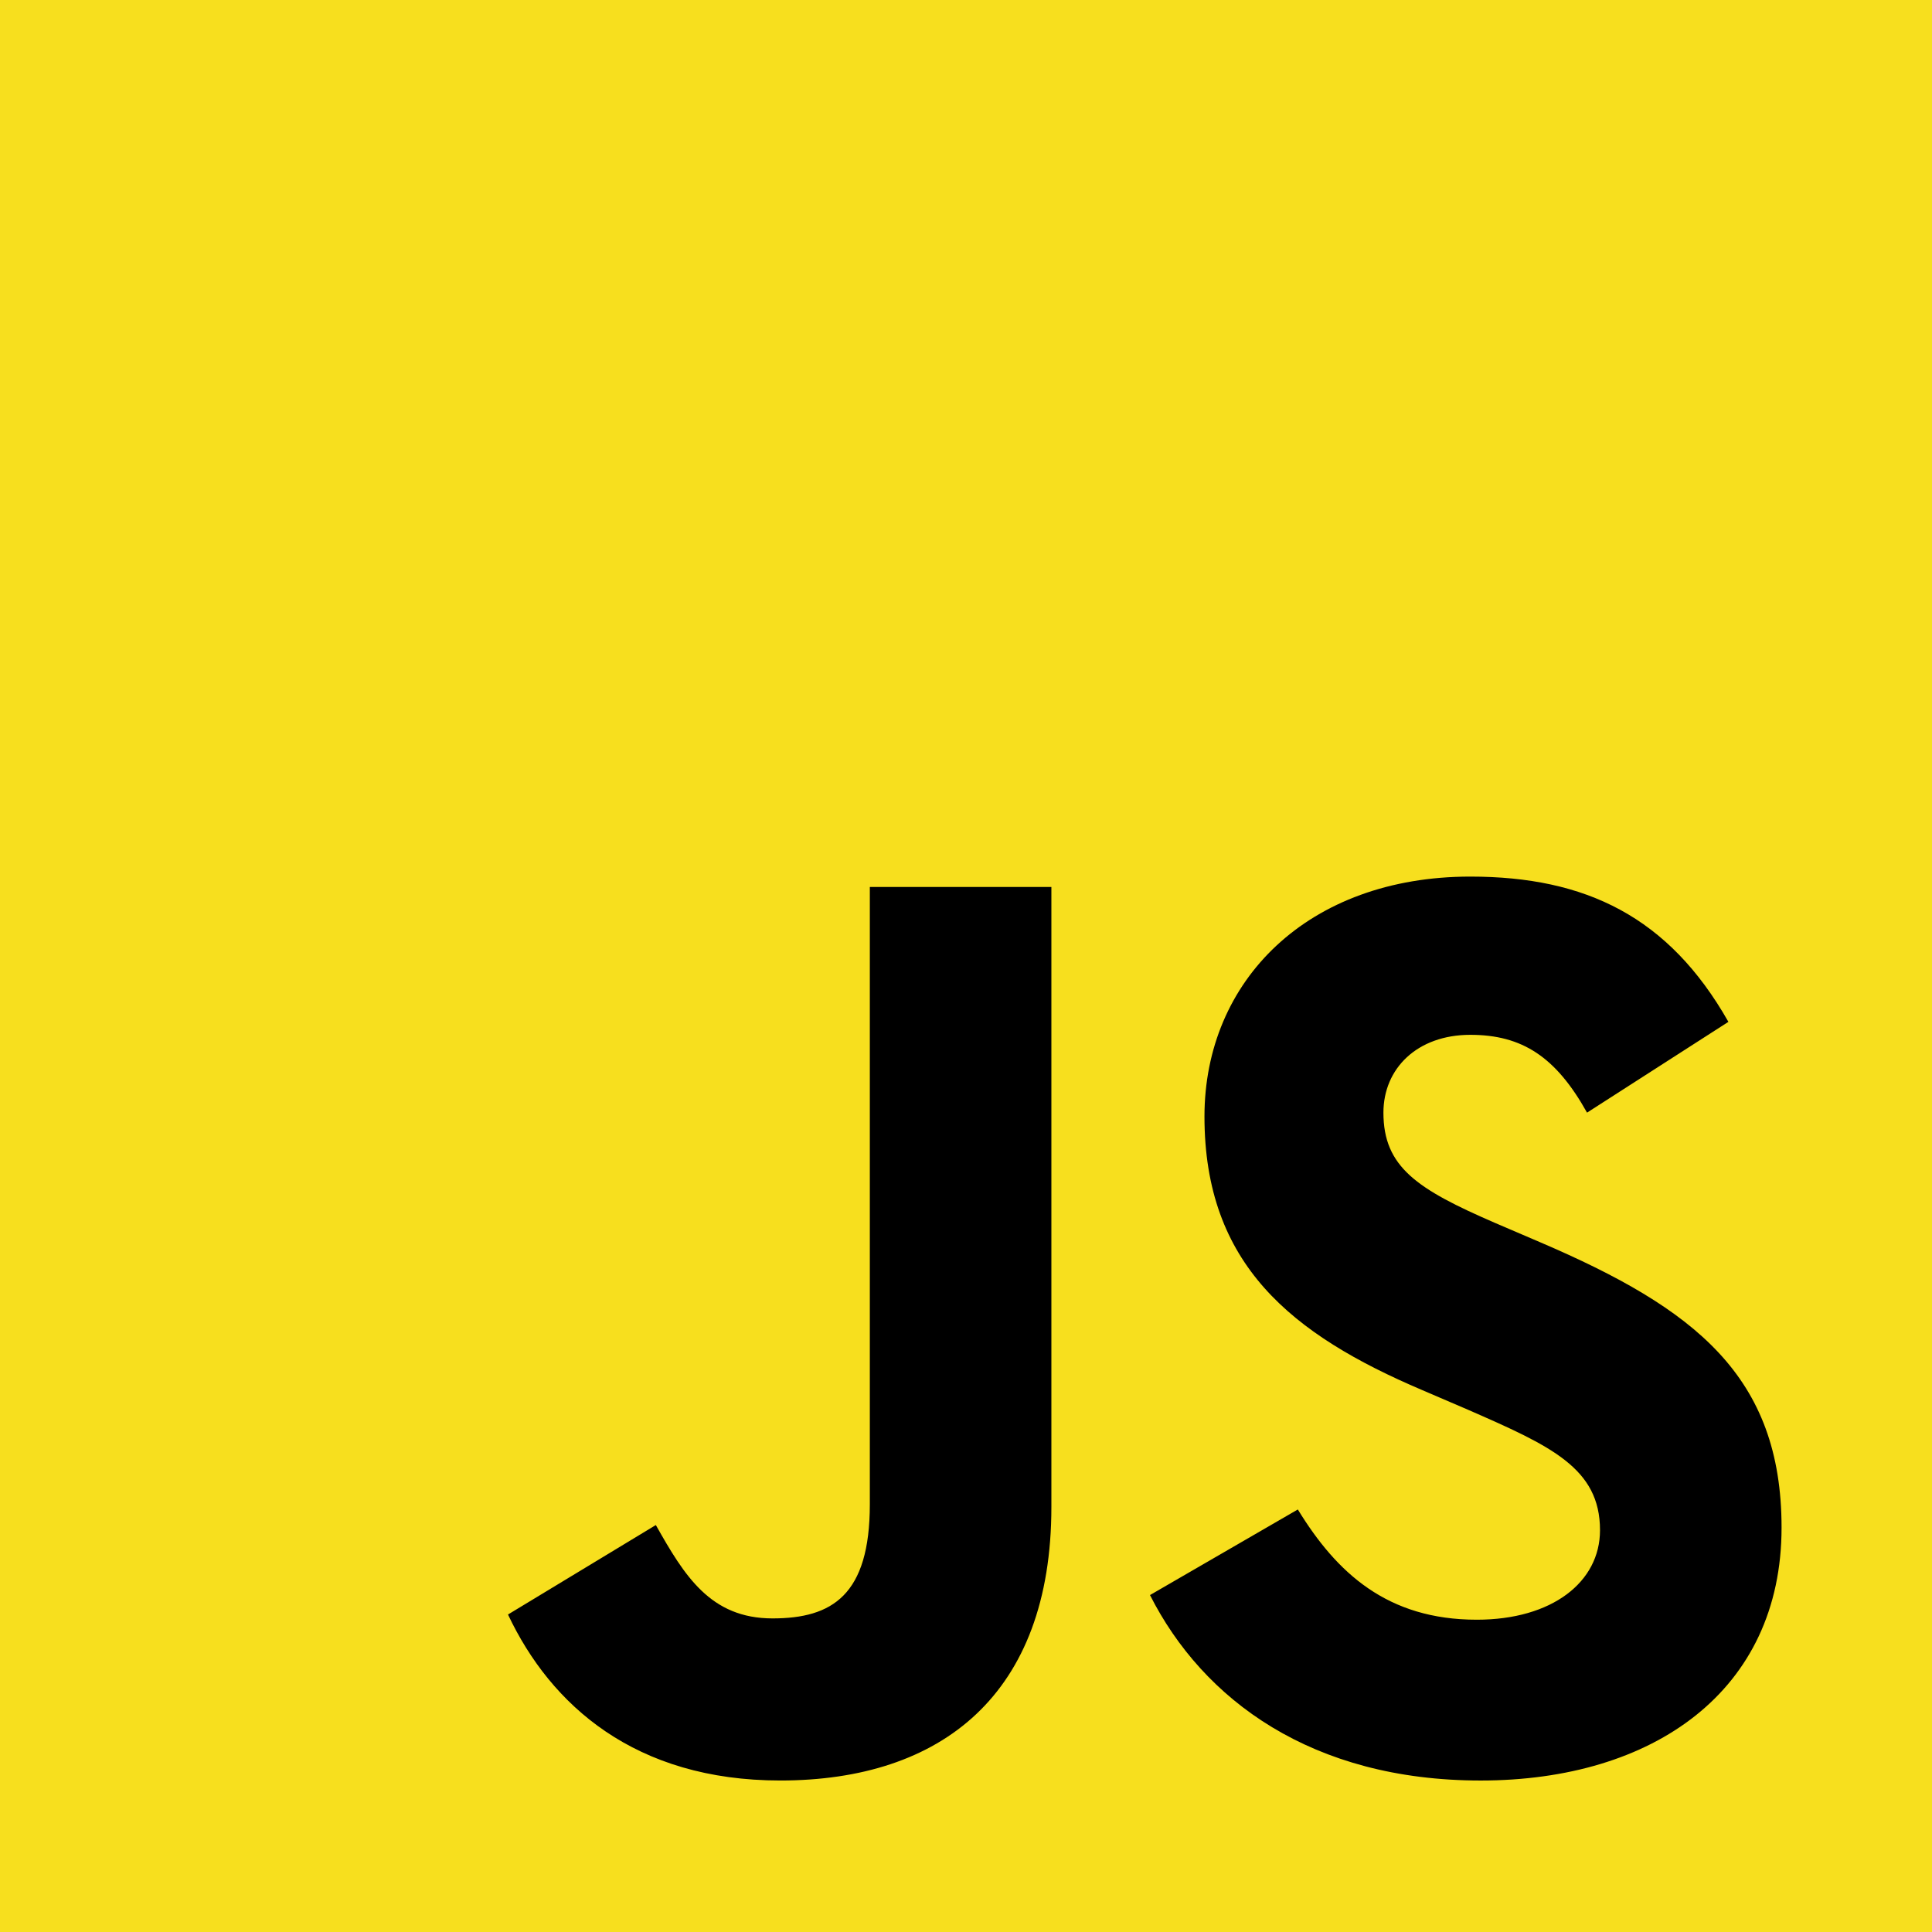
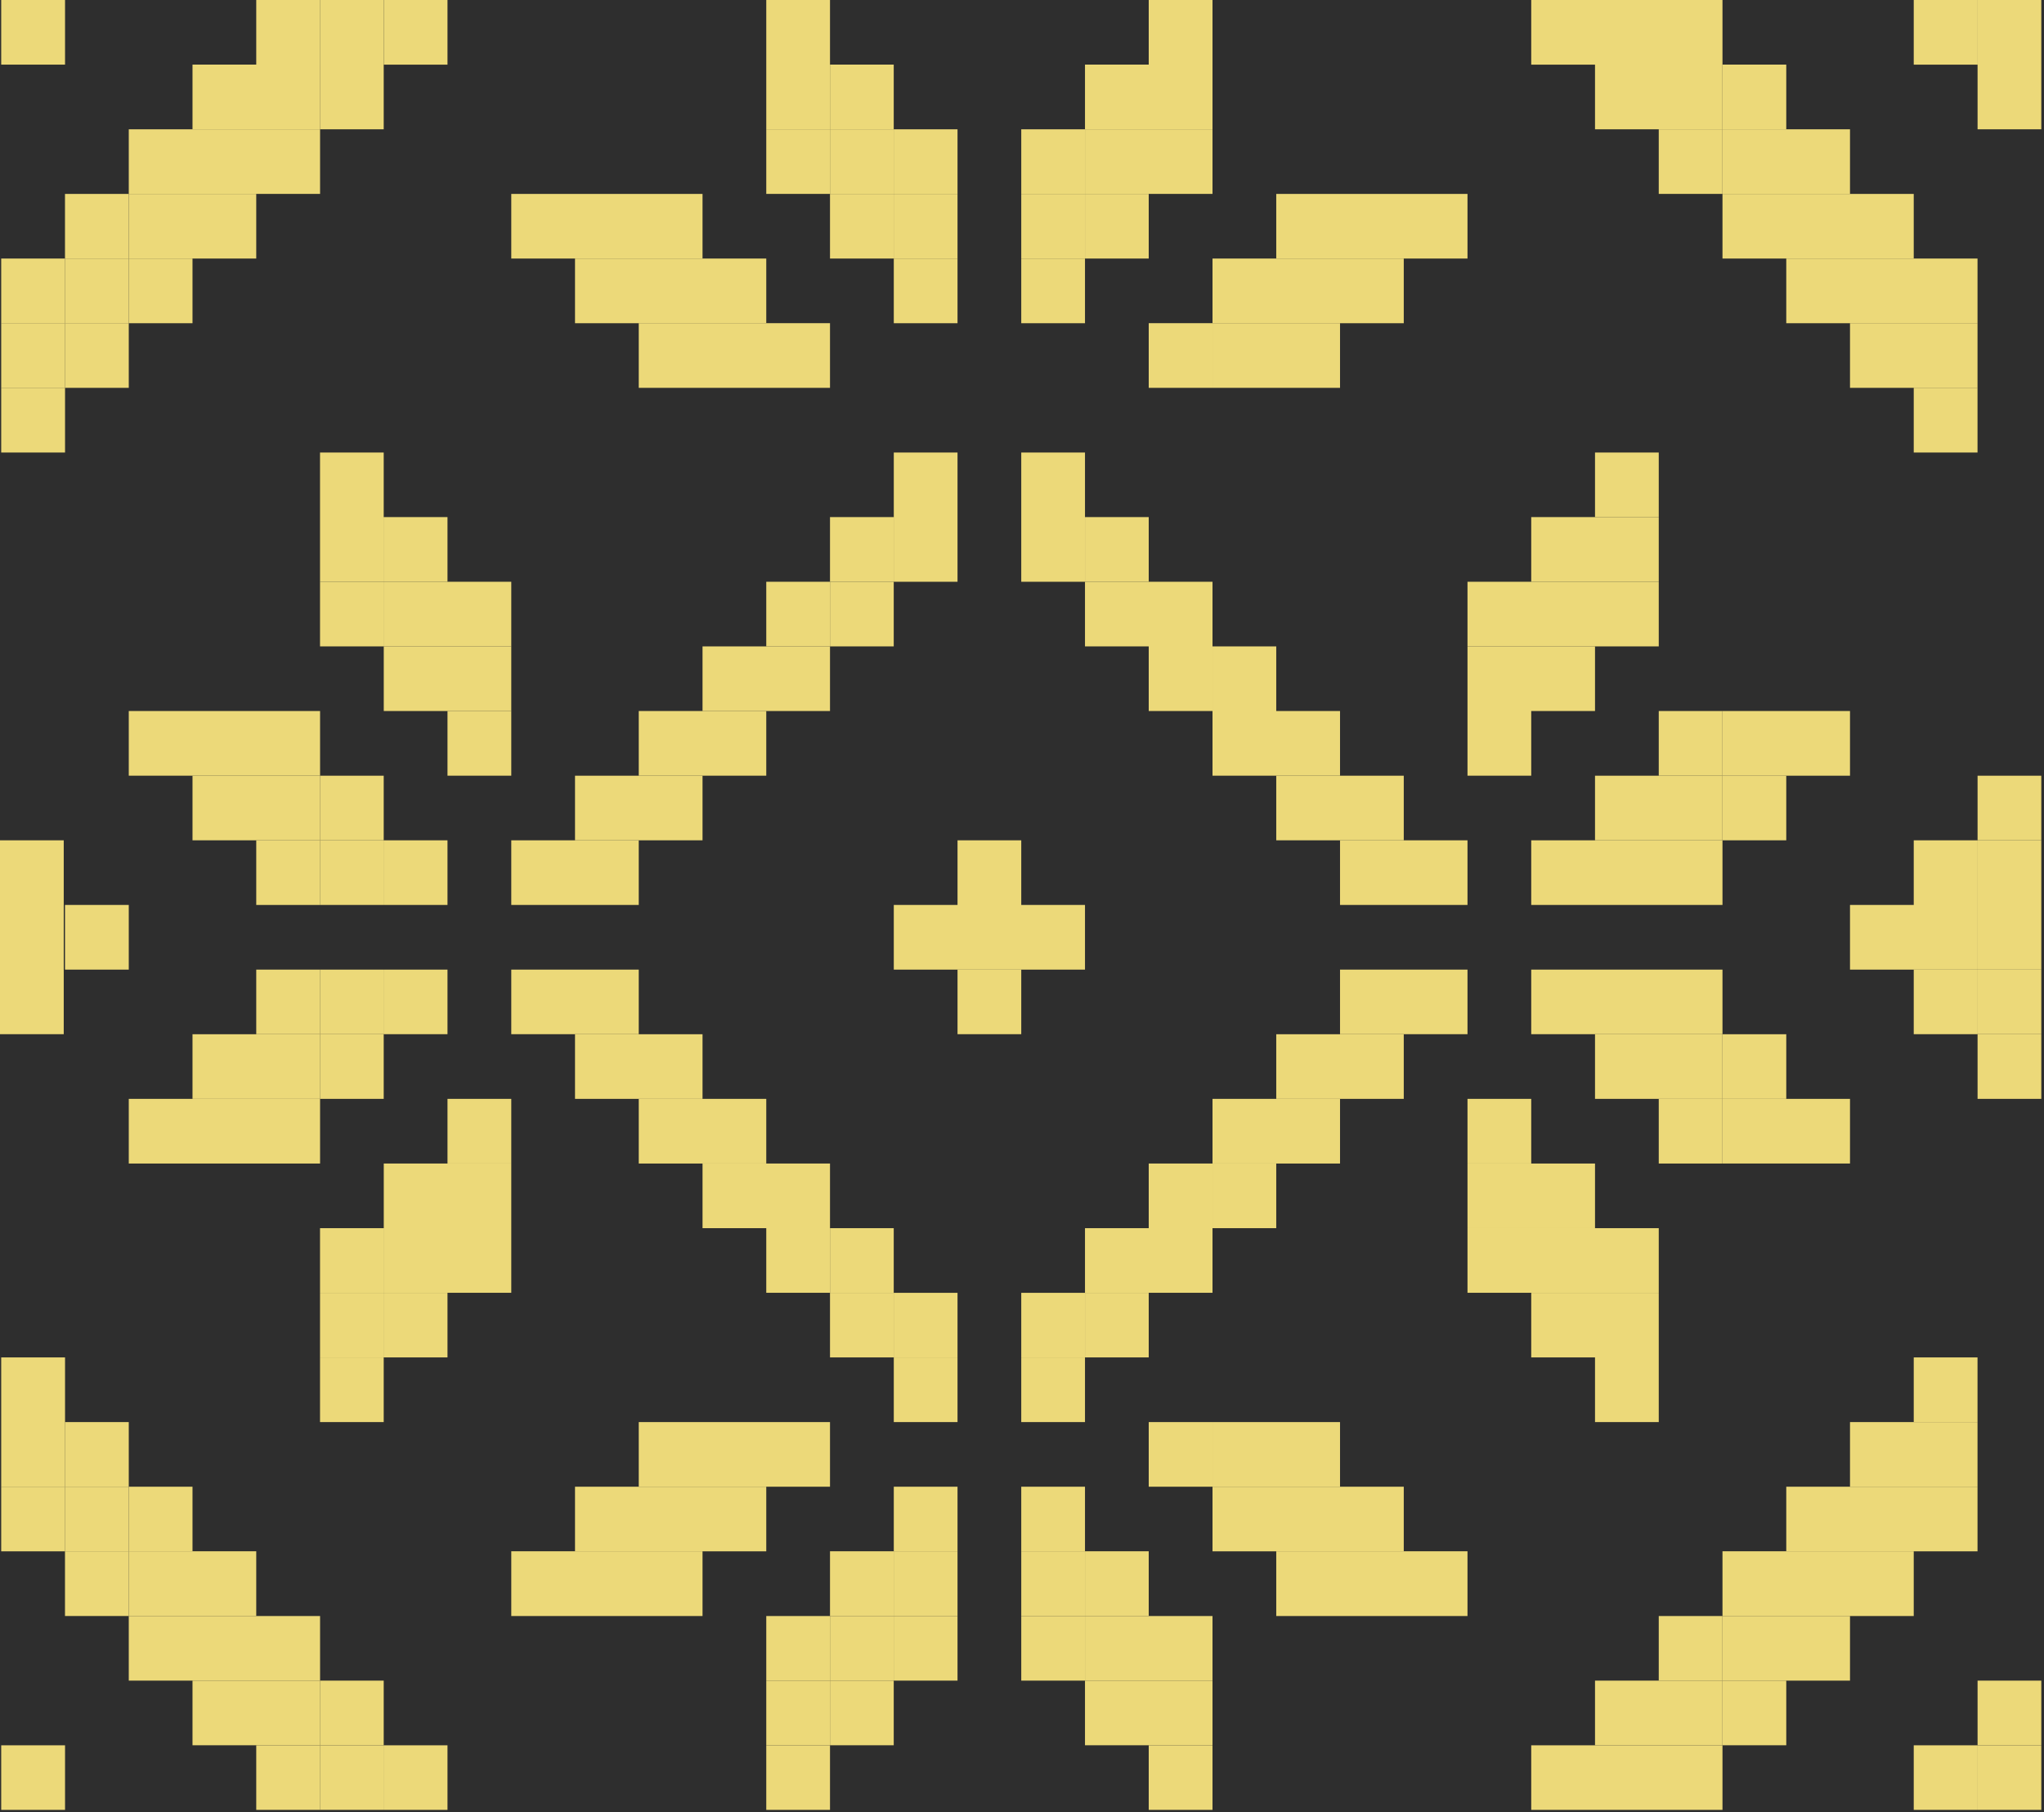
- <svg xmlns="http://www.w3.org/2000/svg" aria-hidden="true" role="img" class="iconify iconify--logos" width="32" height="32" preserveAspectRatio="xMidYMid meet" viewBox="0 0 256 256">
-   <path fill="#F7DF1E" d="M0 0h256v256H0V0Z" />
-   <path d="m67.312 213.932l19.59-11.856c3.78 6.701 7.218 12.371 15.465 12.371c7.905 0 12.89-3.092 12.89-15.12v-81.798h24.057v82.138c0 24.917-14.606 36.259-35.916 36.259c-19.245 0-30.416-9.967-36.087-21.996m85.07-2.576l19.588-11.341c5.157 8.421 11.859 14.607 23.715 14.607c9.969 0 16.325-4.984 16.325-11.858c0-8.248-6.53-11.17-17.528-15.98l-6.013-2.58c-17.357-7.387-28.87-16.667-28.87-36.257c0-18.044 13.747-31.792 35.228-31.792c15.294 0 26.292 5.328 34.196 19.247l-18.732 12.03c-4.125-7.389-8.591-10.31-15.465-10.31c-7.046 0-11.514 4.468-11.514 10.31c0 7.217 4.468 10.14 14.778 14.608l6.014 2.577c20.45 8.765 31.963 17.7 31.963 37.804c0 21.654-17.012 33.51-39.867 33.51c-22.339 0-36.774-10.654-43.819-24.574" />
+ <svg xmlns="http://www.w3.org/2000/svg" width="44" height="39" fill="none">
+   <path fill="#ABABAB" d="M0 0h44v39H0z" />
+   <path fill="#2E2E2E" d="M-489-94H951v964H-489z" />
+   <g fill="#ECD979" clip-path="url(#a)">
+     <path d="M43.94 38.956H42.57v-1.39h1.372v1.39ZM42.569 38.956h-1.373v-1.39h1.373v1.39ZM37.08 38.956h-1.373v-1.39h1.372v1.39ZM35.707 38.956h-1.372v-1.39h1.372v1.39ZM34.335 38.956h-1.373v-1.39h1.373v1.39ZM26.1 38.956h-1.372v-1.39h1.373v1.39ZM17.867 38.956h-1.372v-1.39h1.372v1.39ZM9.633 38.956H8.261v-1.39h1.372v1.39ZM8.261 38.956H6.889v-1.39H8.26v1.39Z" />
+     <path d="M6.889 38.956H5.516v-1.39H6.89v1.39ZM1.4 38.956H.026v-1.39H1.4v1.39ZM43.94 37.565H42.57v-1.391h1.372v1.391ZM38.452 37.565h-1.373v-1.391h1.373v1.391Z" />
+     <path d="M37.08 37.565h-1.373v-1.391h1.372v1.391ZM35.707 37.565h-1.372v-1.391h1.372v1.391ZM26.1 37.565h-1.372v-1.391h1.373v1.391Z" />
+     <path d="M24.729 37.565h-1.373v-1.391h1.372v1.391ZM19.24 37.565h-1.373v-1.391h1.372v1.391Z" />
+     <path d="M17.867 37.565h-1.372v-1.391h1.372v1.391ZM8.261 37.565H6.889v-1.391H8.26v1.391Z" />
+     <path d="M6.889 37.565H5.516v-1.391H6.89v1.391ZM5.516 37.565H4.144v-1.391h1.372v1.391ZM39.824 36.174h-1.372v-1.391h1.372v1.39ZM38.452 36.174h-1.373v-1.391h1.373v1.39Z" />
+     <path d="M37.08 36.174h-1.373v-1.391h1.372v1.39ZM26.1 36.174h-1.372v-1.391h1.373v1.39Z" />
+     <path d="M24.729 36.174h-1.373v-1.391h1.372v1.39Z" />
+     <path d="M23.356 36.174h-1.372v-1.391h1.372v1.39ZM20.612 36.174H19.24v-1.391h1.372v1.39ZM19.24 36.174h-1.373v-1.391h1.372v1.39Z" />
+     <path d="M17.867 36.174h-1.372v-1.391h1.372v1.39ZM6.889 36.174H5.516v-1.391H6.89v1.39ZM5.516 36.174H4.144v-1.391h1.372v1.39ZM4.144 36.174H2.772v-1.391h1.372v1.39ZM41.196 34.783h-1.372V33.39h1.372v1.392ZM39.824 34.783h-1.372V33.39h1.372v1.392ZM38.452 34.783h-1.373V33.39h1.373v1.392ZM31.59 34.783h-1.372V33.39h1.372v1.392ZM30.218 34.783h-1.372V33.39h1.372v1.392ZM28.846 34.783h-1.373V33.39h1.373v1.392ZM24.729 34.783h-1.373V33.39h1.372v1.392Z" />
+     <path d="M23.356 34.783h-1.372V33.39h1.372v1.392ZM20.612 34.783H19.24V33.39h1.372v1.392ZM19.24 34.783h-1.373V33.39h1.372v1.392ZM15.123 34.783H13.75V33.39h1.373v1.392ZM13.75 34.783h-1.372V33.39h1.372v1.392ZM12.378 34.783h-1.372V33.39h1.372v1.392ZM5.516 34.783H4.144V33.39h1.372v1.392ZM4.144 34.783H2.772V33.39h1.372v1.392Z" />
+     <path d="M2.772 34.783H1.399V33.39h1.373v1.392ZM42.569 33.391h-1.373V32h1.373v1.391ZM41.196 33.391h-1.372V32h1.372v1.391ZM39.824 33.391h-1.372V32h1.372v1.391ZM30.218 33.391h-1.372V32h1.372v1.391ZM28.846 33.391h-1.373V32h1.373v1.391ZM27.473 33.391h-1.372V32h1.372v1.391ZM23.356 33.391h-1.372V32h1.372v1.391ZM20.612 33.391H19.24V32h1.372v1.391ZM16.495 33.391h-1.372V32h1.372v1.391ZM15.123 33.391H13.75V32h1.373v1.391ZM13.75 33.391h-1.372V32h1.372v1.391Z" />
+     <path d="M4.144 33.391H2.772V32h1.372v1.391Z" />
+     <path d="M2.772 33.391H1.399V32h1.373v1.391Z" />
+     <path d="M1.4 33.391H.026V32H1.4v1.391ZM42.569 32h-1.373v-1.391h1.373V32ZM41.196 32h-1.372v-1.391h1.372V32ZM28.846 32h-1.373v-1.391h1.373V32ZM27.473 32h-1.372v-1.391h1.372V32Z" />
+     <path d="M26.1 32h-1.372v-1.391h1.373V32ZM17.867 32h-1.372v-1.391h1.372V32ZM16.495 32h-1.372v-1.391h1.372V32ZM15.123 32H13.75v-1.391h1.373V32ZM2.772 32H1.399v-1.391h1.373V32Z" />
+     <path d="M1.4 32H.026v-1.391H1.4V32ZM42.569 30.609h-1.373v-1.392h1.373v1.392ZM35.707 30.609h-1.372v-1.392h1.372v1.392ZM23.356 30.609h-1.372v-1.392h1.372v1.392ZM20.612 30.609H19.24v-1.392h1.372v1.392ZM8.261 30.609H6.889v-1.392H8.26v1.392ZM1.4 30.609H.026v-1.392H1.4v1.392ZM35.707 29.217h-1.372v-1.39h1.372v1.39ZM34.335 29.217h-1.373v-1.39h1.373v1.39ZM24.729 29.217h-1.373v-1.39h1.372v1.39Z" />
+     <path d="M23.356 29.217h-1.372v-1.39h1.372v1.39ZM20.612 29.217H19.24v-1.39h1.372v1.39ZM19.24 29.217h-1.373v-1.39h1.372v1.39ZM9.633 29.217H8.261v-1.39h1.372v1.39ZM8.261 29.217H6.889v-1.39H8.26v1.39ZM35.707 27.826h-1.372v-1.391h1.372v1.391ZM34.335 27.826h-1.373v-1.391h1.373v1.391ZM32.962 27.826H31.59v-1.391h1.372v1.391ZM26.1 27.826h-1.372v-1.391h1.373v1.391Z" />
+     <path d="M24.729 27.826h-1.373v-1.391h1.372v1.391ZM19.24 27.826h-1.373v-1.391h1.372v1.391Z" />
+     <path d="M17.867 27.826h-1.372v-1.391h1.372v1.391ZM11.006 27.826H9.633v-1.391h1.373v1.391ZM9.633 27.826H8.261v-1.391h1.372v1.391ZM8.261 27.826H6.889v-1.391H8.26v1.391ZM34.335 26.435h-1.373v-1.391h1.373v1.39ZM32.962 26.435H31.59v-1.391h1.372v1.39ZM27.473 26.435h-1.372v-1.391h1.372v1.39Z" />
+     <path d="M26.1 26.435h-1.372v-1.391h1.373v1.39ZM17.867 26.435h-1.372v-1.391h1.372v1.39ZM16.495 26.435h-1.372v-1.391h1.372v1.39ZM11.006 26.435H9.633v-1.391h1.373v1.39ZM9.633 26.435H8.261v-1.391h1.372v1.39ZM39.824 25.044h-1.372v-1.392h1.372v1.392ZM38.452 25.044h-1.373v-1.392h1.373v1.392Z" />
+     <path d="M37.08 25.044h-1.373v-1.392h1.372v1.392ZM32.962 25.044H31.59v-1.392h1.372v1.392ZM28.846 25.044h-1.373v-1.392h1.373v1.392ZM27.473 25.044h-1.372v-1.392h1.372v1.392ZM16.495 25.044h-1.372v-1.392h1.372v1.392ZM15.123 25.044H13.75v-1.392h1.373v1.392ZM11.006 25.044H9.633v-1.392h1.373v1.392ZM6.889 25.044H5.516v-1.392H6.89v1.392ZM5.516 25.044H4.144v-1.392h1.372v1.392ZM4.144 25.044H2.772v-1.392h1.372v1.392ZM43.94 23.652H42.57v-1.391h1.372v1.391ZM38.452 23.652h-1.373v-1.391h1.373v1.391Z" />
+     <path d="M37.08 23.652h-1.373v-1.391h1.372v1.391ZM35.707 23.652h-1.372v-1.391h1.372v1.391ZM30.218 23.652h-1.372v-1.391h1.372v1.391ZM28.846 23.652h-1.373v-1.391h1.373v1.391ZM15.123 23.652H13.75v-1.391h1.373v1.391ZM13.75 23.652h-1.372v-1.391h1.372v1.391ZM8.261 23.652H6.889v-1.391H8.26v1.391Z" />
+     <path d="M6.889 23.652H5.516v-1.391H6.89v1.391ZM5.516 23.652H4.144v-1.391h1.372v1.391ZM43.94 22.26H42.57v-1.39h1.372v1.39ZM42.569 22.26h-1.373v-1.39h1.373v1.39ZM37.08 22.26h-1.373v-1.39h1.372v1.39ZM35.707 22.26h-1.372v-1.39h1.372v1.39ZM34.335 22.26h-1.373v-1.39h1.373v1.39ZM31.59 22.26h-1.372v-1.39h1.372v1.39ZM30.218 22.26h-1.372v-1.39h1.372v1.39ZM21.984 22.26h-1.372v-1.39h1.372v1.39ZM13.75 22.26h-1.372v-1.39h1.372v1.39ZM12.378 22.26h-1.372v-1.39h1.372v1.39ZM9.633 22.26H8.261v-1.39h1.372v1.39ZM8.261 22.26H6.889v-1.39H8.26v1.39Z" />
+     <path d="M6.889 22.26H5.516v-1.39H6.89v1.39ZM1.372 20.87H0v-1.392h1.372v1.392ZM2.772 20.87H1.399v-1.392h1.373v1.392ZM1.372 22.26H0v-1.39h1.372v1.39ZM1.372 19.478H0v-1.391h1.372v1.391ZM43.94 20.87H42.57v-1.392h1.372v1.392ZM42.569 20.87h-1.373v-1.392h1.373v1.392ZM41.196 20.87h-1.372v-1.392h1.372v1.392ZM23.356 20.87h-1.372v-1.392h1.372v1.392ZM21.984 20.87h-1.372v-1.392h1.372v1.392ZM20.612 20.87H19.24v-1.392h1.372v1.392ZM43.94 19.478H42.57v-1.391h1.372v1.391ZM42.569 19.478h-1.373v-1.391h1.373v1.391ZM37.08 19.478h-1.373v-1.391h1.372v1.391ZM35.707 19.478h-1.372v-1.391h1.372v1.391ZM34.335 19.478h-1.373v-1.391h1.373v1.391ZM31.59 19.478h-1.372v-1.391h1.372v1.391ZM30.218 19.478h-1.372v-1.391h1.372v1.391ZM21.984 19.478h-1.372v-1.391h1.372v1.391ZM13.75 19.478h-1.372v-1.391h1.372v1.391ZM12.378 19.478h-1.372v-1.391h1.372v1.391ZM9.633 19.478H8.261v-1.391h1.372v1.391ZM8.261 19.478H6.889v-1.391H8.26v1.391Z" />
+     <path d="M6.889 19.478H5.516v-1.391H6.89v1.391ZM43.94 18.087H42.57v-1.391h1.372v1.39ZM38.452 18.087h-1.373v-1.391h1.373v1.39Z" />
+     <path d="M37.08 18.087h-1.373v-1.391h1.372v1.39ZM35.707 18.087h-1.372v-1.391h1.372v1.39ZM30.218 18.087h-1.372v-1.391h1.372v1.39ZM28.846 18.087h-1.373v-1.391h1.373v1.39ZM15.123 18.087H13.75v-1.391h1.373v1.39ZM13.75 18.087h-1.372v-1.391h1.372v1.39ZM8.261 18.087H6.889v-1.391H8.26v1.39Z" />
+     <path d="M6.889 18.087H5.516v-1.391H6.89v1.39ZM5.516 18.087H4.144v-1.391h1.372v1.39ZM39.824 16.696h-1.372v-1.392h1.372v1.392ZM38.452 16.696h-1.373v-1.392h1.373v1.392Z" />
+     <path d="M37.08 16.696h-1.373v-1.392h1.372v1.392ZM32.962 16.696H31.59v-1.392h1.372v1.392ZM28.846 16.696h-1.373v-1.392h1.373v1.392ZM27.473 16.696h-1.372v-1.392h1.372v1.392ZM16.495 16.696h-1.372v-1.392h1.372v1.392ZM15.123 16.696H13.75v-1.392h1.373v1.392ZM11.006 16.696H9.633v-1.392h1.373v1.392ZM6.889 16.696H5.516v-1.392H6.89v1.392ZM5.516 16.696H4.144v-1.392h1.372v1.392ZM4.144 16.696H2.772v-1.392h1.372v1.392ZM34.335 15.304h-1.373v-1.391h1.373v1.391ZM32.962 15.304H31.59v-1.391h1.372v1.391ZM27.473 15.304h-1.372v-1.391h1.372v1.391Z" />
+     <path d="M26.1 15.304h-1.372v-1.391h1.373v1.391ZM17.867 15.304h-1.372v-1.391h1.372v1.391ZM16.495 15.304h-1.372v-1.391h1.372v1.391ZM11.006 15.304H9.633v-1.391h1.373v1.391ZM9.633 15.304H8.261v-1.391h1.372v1.391ZM35.707 13.913h-1.372v-1.391h1.372v1.391ZM34.335 13.913h-1.373v-1.391h1.373v1.391ZM32.962 13.913H31.59v-1.391h1.372v1.391ZM26.1 13.913h-1.372v-1.391h1.373v1.391Z" />
+     <path d="M24.729 13.913h-1.373v-1.391h1.372v1.391ZM19.24 13.913h-1.373v-1.391h1.372v1.391Z" />
+     <path d="M17.867 13.913h-1.372v-1.391h1.372v1.391ZM11.006 13.913H9.633v-1.391h1.373v1.391ZM9.633 13.913H8.261v-1.391h1.372v1.391ZM8.261 13.913H6.889v-1.391H8.26v1.391ZM35.707 12.522h-1.372V11.13h1.372v1.392ZM34.335 12.522h-1.373V11.13h1.373v1.392ZM24.729 12.522h-1.373V11.13h1.372v1.392Z" />
+     <path d="M23.356 12.522h-1.372V11.13h1.372v1.392ZM20.612 12.522H19.24V11.13h1.372v1.392ZM19.24 12.522h-1.373V11.13h1.372v1.392ZM9.633 12.522H8.261V11.13h1.372v1.392ZM8.261 12.522H6.889V11.13H8.26v1.392ZM35.707 11.13h-1.372V9.74h1.372v1.39ZM23.356 11.13h-1.372V9.74h1.372v1.39ZM20.612 11.13H19.24V9.74h1.372v1.39ZM8.261 11.13H6.889V9.74H8.26v1.39ZM42.569 9.74h-1.373V8.347h1.373v1.391ZM1.4 9.74H.026V8.347H1.4v1.391Z" />
+     <path d="M42.569 8.348h-1.373V6.956h1.373v1.392ZM41.196 8.348h-1.372V6.956h1.372v1.392ZM28.846 8.348h-1.373V6.956h1.373v1.392ZM27.473 8.348h-1.372V6.956h1.372v1.392Z" />
+     <path d="M26.1 8.348h-1.372V6.956h1.373v1.392ZM17.867 8.348h-1.372V6.956h1.372v1.392ZM16.495 8.348h-1.372V6.956h1.372v1.392ZM15.123 8.348H13.75V6.956h1.373v1.392ZM2.772 8.348H1.399V6.956h1.373v1.392Z" />
+     <path d="M1.4 8.348H.026V6.956H1.4v1.392ZM42.569 6.957h-1.373V5.565h1.373v1.392ZM41.196 6.957h-1.372V5.565h1.372v1.392ZM39.824 6.957h-1.372V5.565h1.372v1.392ZM30.218 6.957h-1.372V5.565h1.372v1.392ZM28.846 6.957h-1.373V5.565h1.373v1.392ZM27.473 6.957h-1.372V5.565h1.372v1.392ZM23.356 6.957h-1.372V5.565h1.372v1.392ZM20.612 6.957H19.24V5.565h1.372v1.392ZM16.495 6.957h-1.372V5.565h1.372v1.392ZM15.123 6.957H13.75V5.565h1.373v1.392ZM13.75 6.957h-1.372V5.565h1.372v1.392ZM4.144 6.957H2.772V5.565h1.372v1.392Z" />
+     <path d="M2.772 6.957H1.399V5.565h1.373v1.392Z" />
+     <path d="M1.4 6.957H.026V5.565H1.4v1.392ZM41.196 5.565h-1.372V4.174h1.372v1.391ZM39.824 5.565h-1.372V4.174h1.372v1.391ZM38.452 5.565h-1.373V4.174h1.373v1.391ZM31.59 5.565h-1.372V4.174h1.372v1.391ZM30.218 5.565h-1.372V4.174h1.372v1.391ZM28.846 5.565h-1.373V4.174h1.373v1.391ZM24.729 5.565h-1.373V4.174h1.372v1.391Z" />
+     <path d="M23.356 5.565h-1.372V4.174h1.372v1.391ZM20.612 5.565H19.24V4.174h1.372v1.391ZM19.24 5.565h-1.373V4.174h1.372v1.391ZM15.123 5.565H13.75V4.174h1.373v1.391ZM13.75 5.565h-1.372V4.174h1.372v1.391ZM12.378 5.565h-1.372V4.174h1.372v1.391ZM5.516 5.565H4.144V4.174h1.372v1.391ZM4.144 5.565H2.772V4.174h1.372v1.391Z" />
+     <path d="M2.772 5.565H1.399V4.174h1.373v1.391ZM39.824 4.174h-1.372V2.783h1.372v1.39ZM38.452 4.174h-1.373V2.783h1.373v1.39Z" />
+     <path d="M37.08 4.174h-1.373V2.783h1.372v1.39ZM26.1 4.174h-1.372V2.783h1.373v1.39Z" />
+     <path d="M24.729 4.174h-1.373V2.783h1.372v1.39Z" />
+     <path d="M23.356 4.174h-1.372V2.783h1.372v1.39ZM20.612 4.174H19.24V2.783h1.372v1.39ZM19.24 4.174h-1.373V2.783h1.372v1.39Z" />
+     <path d="M17.867 4.174h-1.372V2.783h1.372v1.39ZM6.889 4.174H5.516V2.783H6.89v1.39ZM5.516 4.174H4.144V2.783h1.372v1.39ZM4.144 4.174H2.772V2.783h1.372v1.39ZM43.94 2.783H42.57V1.39h1.372v1.392ZM38.452 2.783h-1.373V1.39h1.373v1.392Z" />
+     <path d="M37.08 2.783h-1.373V1.39h1.372v1.392ZM35.707 2.783h-1.372V1.39h1.372v1.392ZM26.1 2.783h-1.372V1.39h1.373v1.392Z" />
+     <path d="M24.729 2.783h-1.373V1.39h1.372v1.392ZM19.24 2.783h-1.373V1.39h1.372v1.392Z" />
+     <path d="M17.867 2.783h-1.372V1.39h1.372v1.392ZM8.261 2.783H6.889V1.39H8.26v1.392Z" />
+     <path d="M6.889 2.783H5.516V1.39H6.89v1.392ZM5.516 2.783H4.144V1.39h1.372v1.392ZM43.94 1.391H42.57V0h1.372v1.391ZM42.569 1.391h-1.373V0h1.373v1.391ZM37.08 1.391h-1.373V0h1.372v1.391ZM35.707 1.391h-1.372V0h1.372v1.391ZM34.335 1.391h-1.373V0h1.373v1.391ZM26.1 1.391h-1.372V0h1.373v1.391ZM17.867 1.391h-1.372V0h1.372v1.391ZM9.633 1.391H8.261V0h1.372v1.391Z" />
+     <path d="M8.261 1.391H6.889V0H8.26v1.391Z" />
+     <path d="M6.889 1.391H5.516V0H6.89v1.391ZM1.4 1.391H.026V0H1.4v1.391Z" />
+   </g>
+   <defs>
+     <clipPath id="a">
+       <path fill="#fff" d="M0 0h44v39H0z" />
+     </clipPath>
+   </defs>
</svg>
